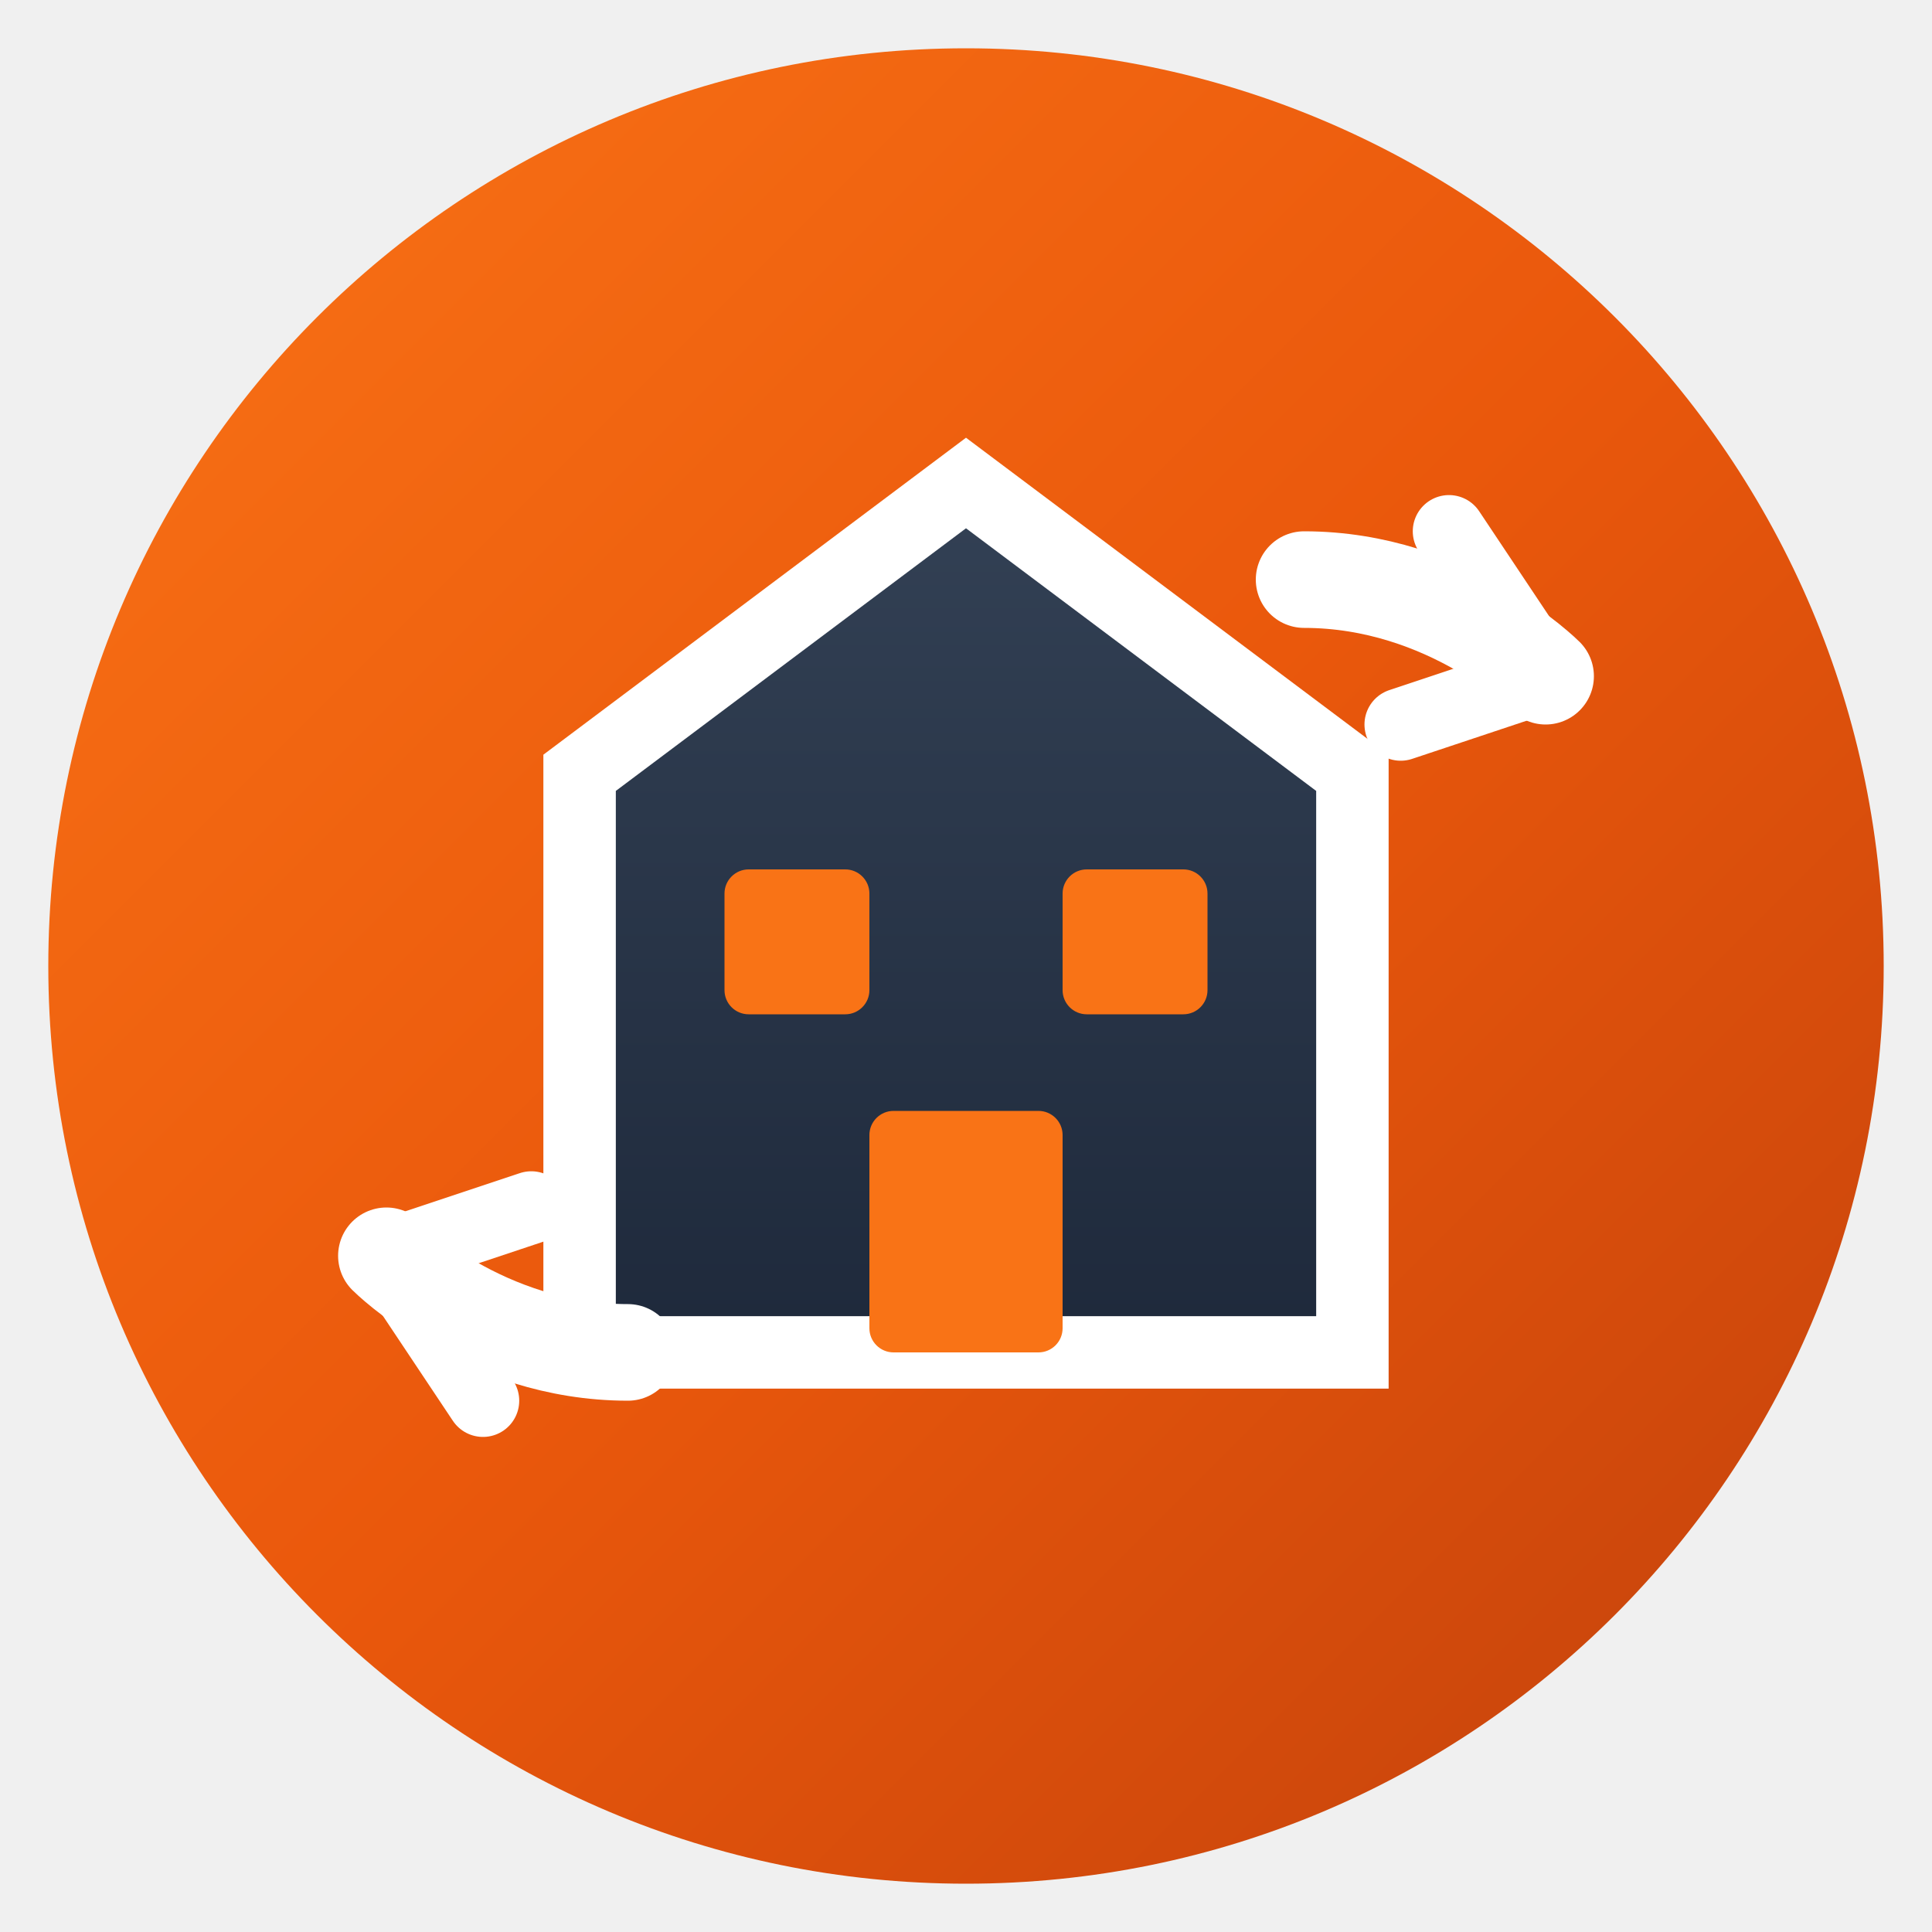
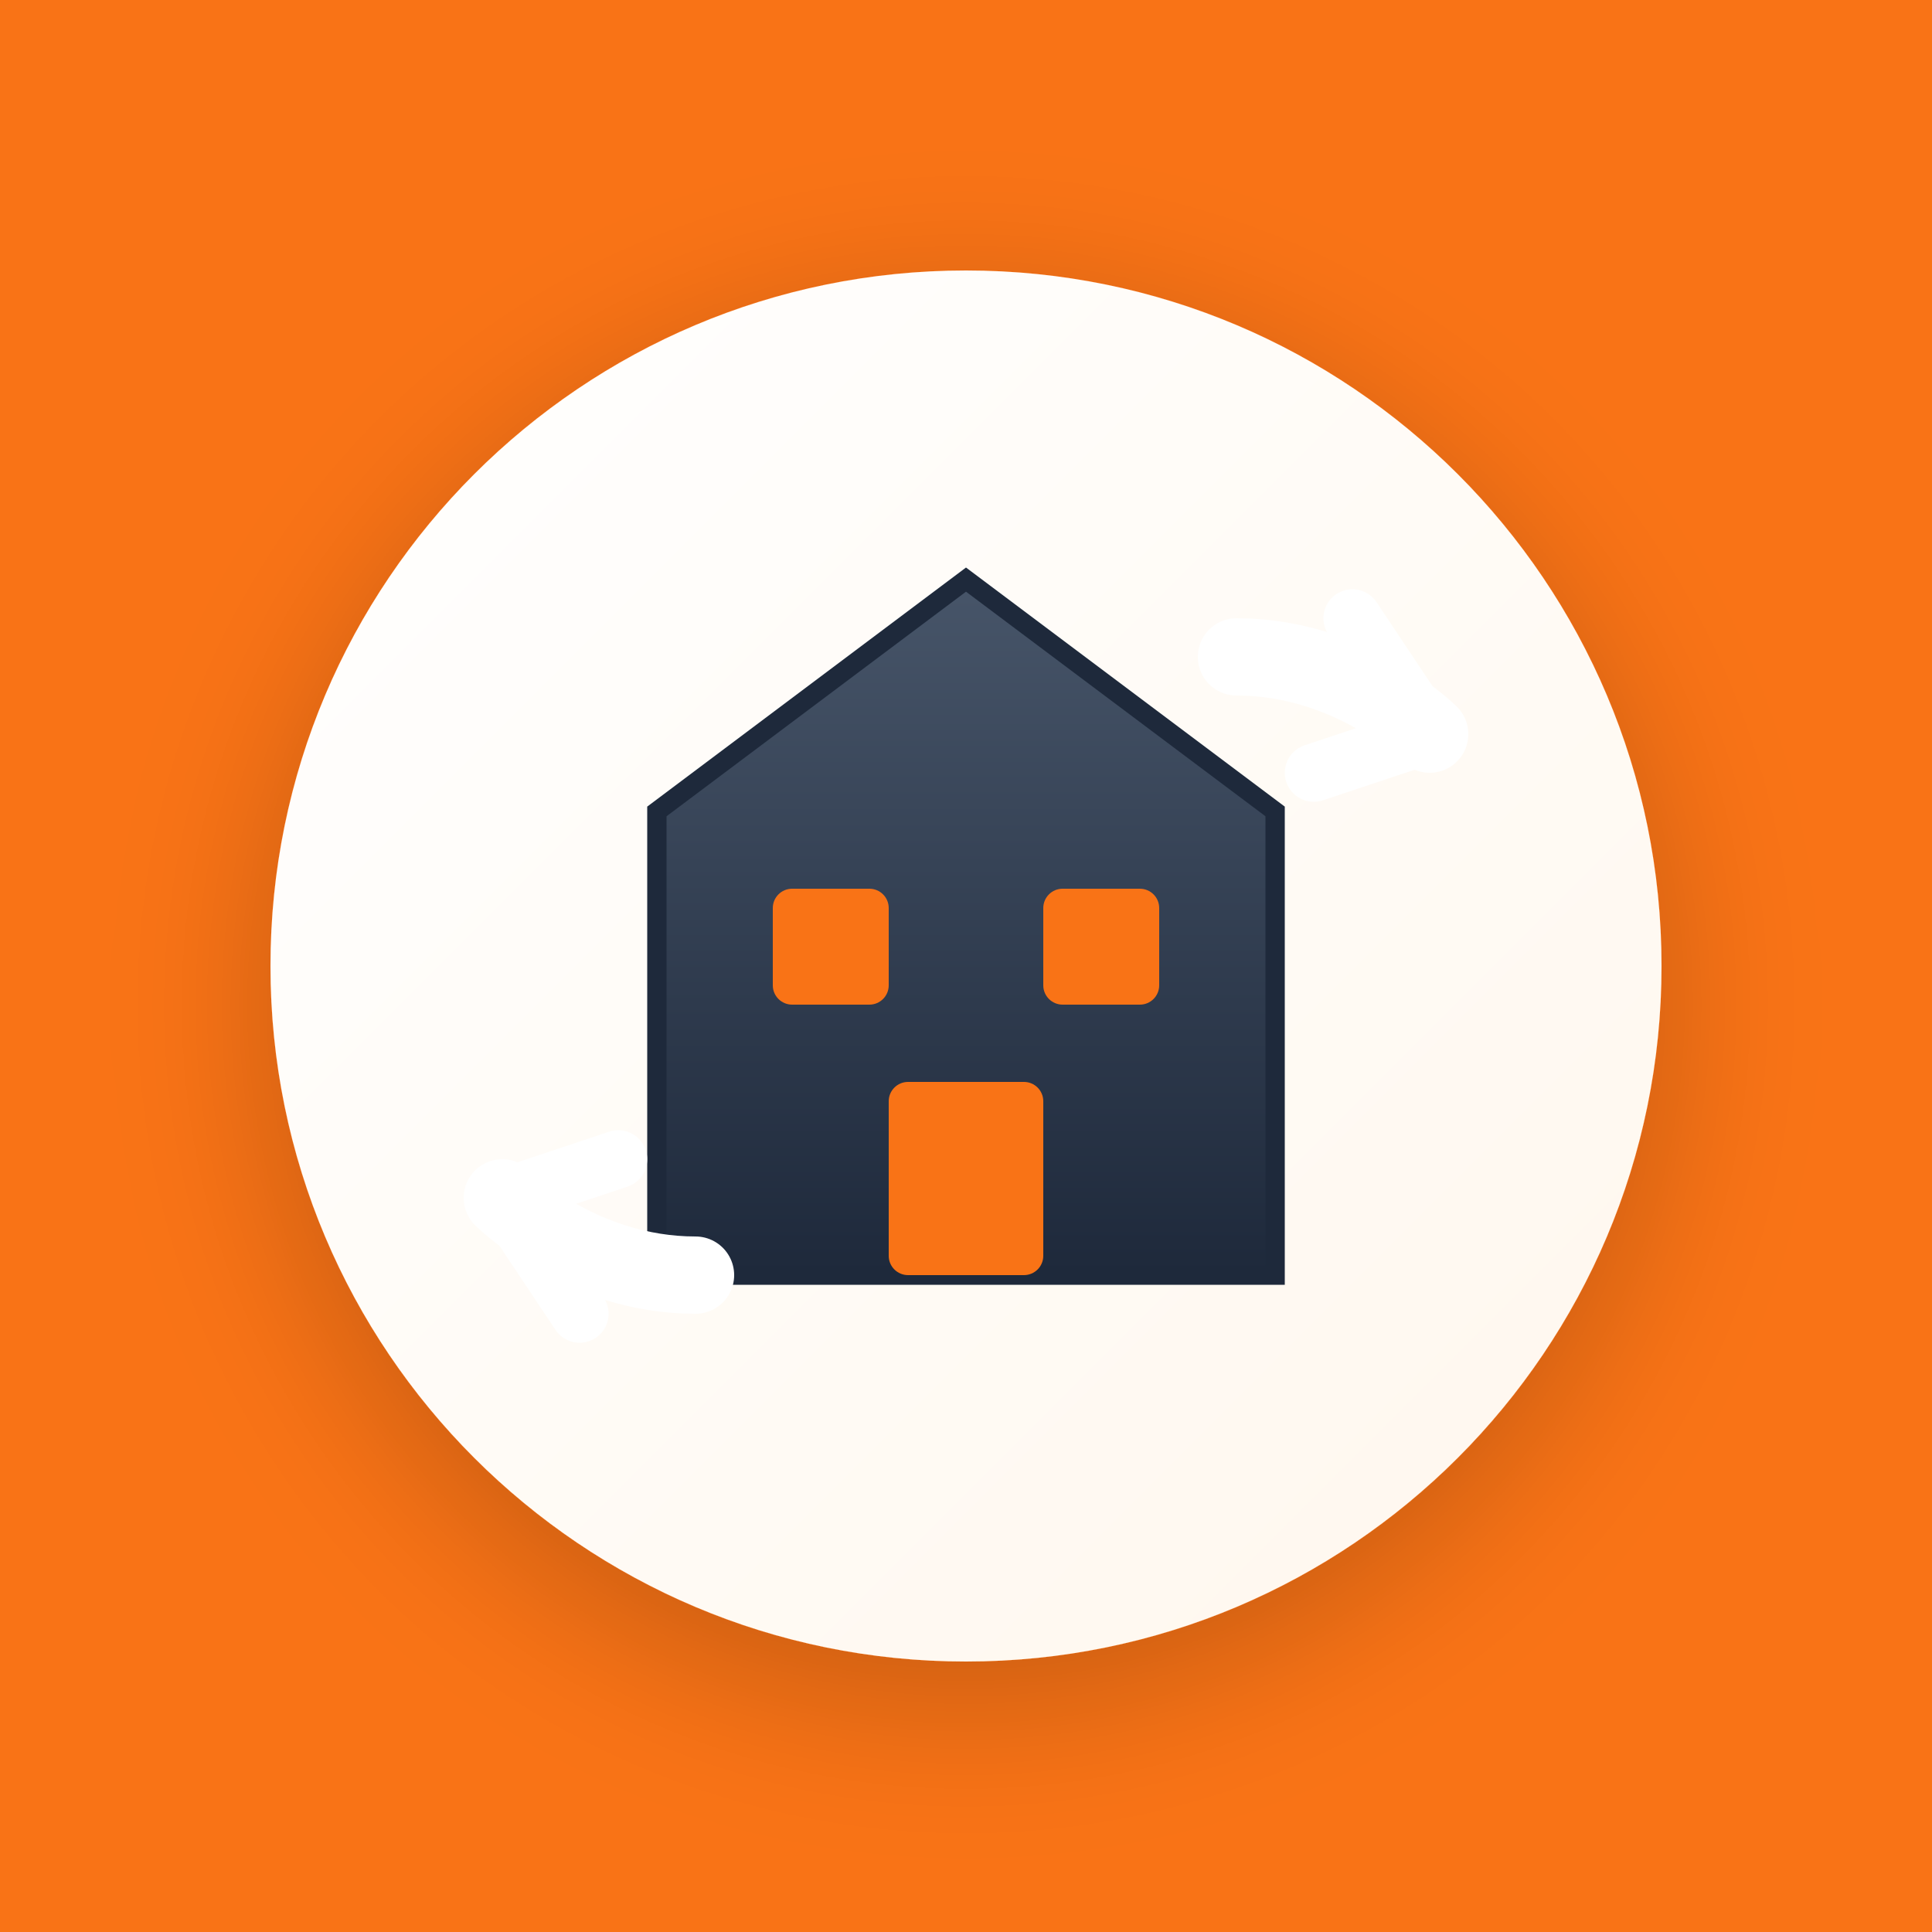
<svg xmlns="http://www.w3.org/2000/svg" width="180" height="180" viewBox="0 0 180 180" fill="none">
-   <g transform="translate(0, 0) scale(4.5)">
+   <rect width="180" height="180" fill="#f97316" />
+   <g transform="translate(18, 18) scale(3.6)">
    <defs>
-       <linearGradient id="logoGradient" x1="0%" y1="0%" x2="100%" y2="100%">
-         <stop offset="0%" stop-color="#f97316" />
-         <stop offset="50%" stop-color="#ea580c" />
-         <stop offset="100%" stop-color="#c2410c" />
+       <linearGradient id="circleGrad180" x1="0%" y1="0%" x2="100%" y2="100%">
+         <stop offset="0%" stop-color="#ffffff" />
+         <stop offset="100%" stop-color="#fff7ed" />
      </linearGradient>
-       <linearGradient id="buildingGradient" x1="0%" y1="100%" x2="0%" y2="0%">
+       <linearGradient id="buildingGrad180" x1="0%" y1="100%" x2="0%" y2="0%">
        <stop offset="0%" stop-color="#1e293b" />
-         <stop offset="100%" stop-color="#334155" />
+         <stop offset="100%" stop-color="#475569" />
      </linearGradient>
+       <filter id="shadow180" x="-20%" y="-20%" width="140%" height="140%">
+         <feDropShadow dx="0" dy="1" stdDeviation="2" flood-color="#000000" flood-opacity="0.2" />
+       </filter>
    </defs>
-     <circle cx="20" cy="20" r="19" fill="url(#logoGradient)" />
-     <path d="M12 28V16L20 10L28 16V28H12Z" fill="url(#buildingGradient)" stroke="white" stroke-width="1.5" />
-     <rect x="15" y="18" width="3" height="3" fill="#f97316" rx="0.5" />
-     <rect x="22" y="18" width="3" height="3" fill="#f97316" rx="0.5" />
+     <circle cx="20" cy="20" r="18" fill="url(#circleGrad180)" filter="url(#shadow180)" />
+     <path d="M12 28V16L20 10L28 16V28H12Z" fill="url(#buildingGrad180)" stroke="#1e293b" stroke-width="0.5" />
+     <rect x="15" y="18" width="3" height="3" fill="#f97316" rx="0.5">
+       <animate attributeName="opacity" values="0.8;1;0.8" dur="2s" repeatCount="indefinite" />
+     </rect>
+     <rect x="22" y="18" width="3" height="3" fill="#f97316" rx="0.5">
+       <animate attributeName="opacity" values="1;0.8;1" dur="2s" repeatCount="indefinite" />
+     </rect>
    <rect x="18" y="23" width="4" height="5" fill="#f97316" rx="0.5" />
-     <path d="M32 14C32 14 30 12 27 12" stroke="white" stroke-width="2" stroke-linecap="round" fill="none" />
-     <path d="M32 14L30 11M32 14L29 15" stroke="white" stroke-width="1.5" stroke-linecap="round" fill="none" />
-     <path d="M8 26C8 26 10 28 13 28" stroke="white" stroke-width="2" stroke-linecap="round" fill="none" />
-     <path d="M8 26L10 29M8 26L11 25" stroke="white" stroke-width="1.5" stroke-linecap="round" fill="none" />
+     <g stroke="#ffffff" stroke-linecap="round" fill="none">
+       <path d="M32 14C32 14 30 12 27 12" stroke-width="2" />
+       <path d="M32 14L30 11M32 14L29 15" stroke-width="1.5" />
+       <path d="M8 26C8 26 10 28 13 28" stroke-width="2" />
+       <path d="M8 26L10 29M8 26L11 25" stroke-width="1.5" />
+     </g>
  </g>
</svg>
